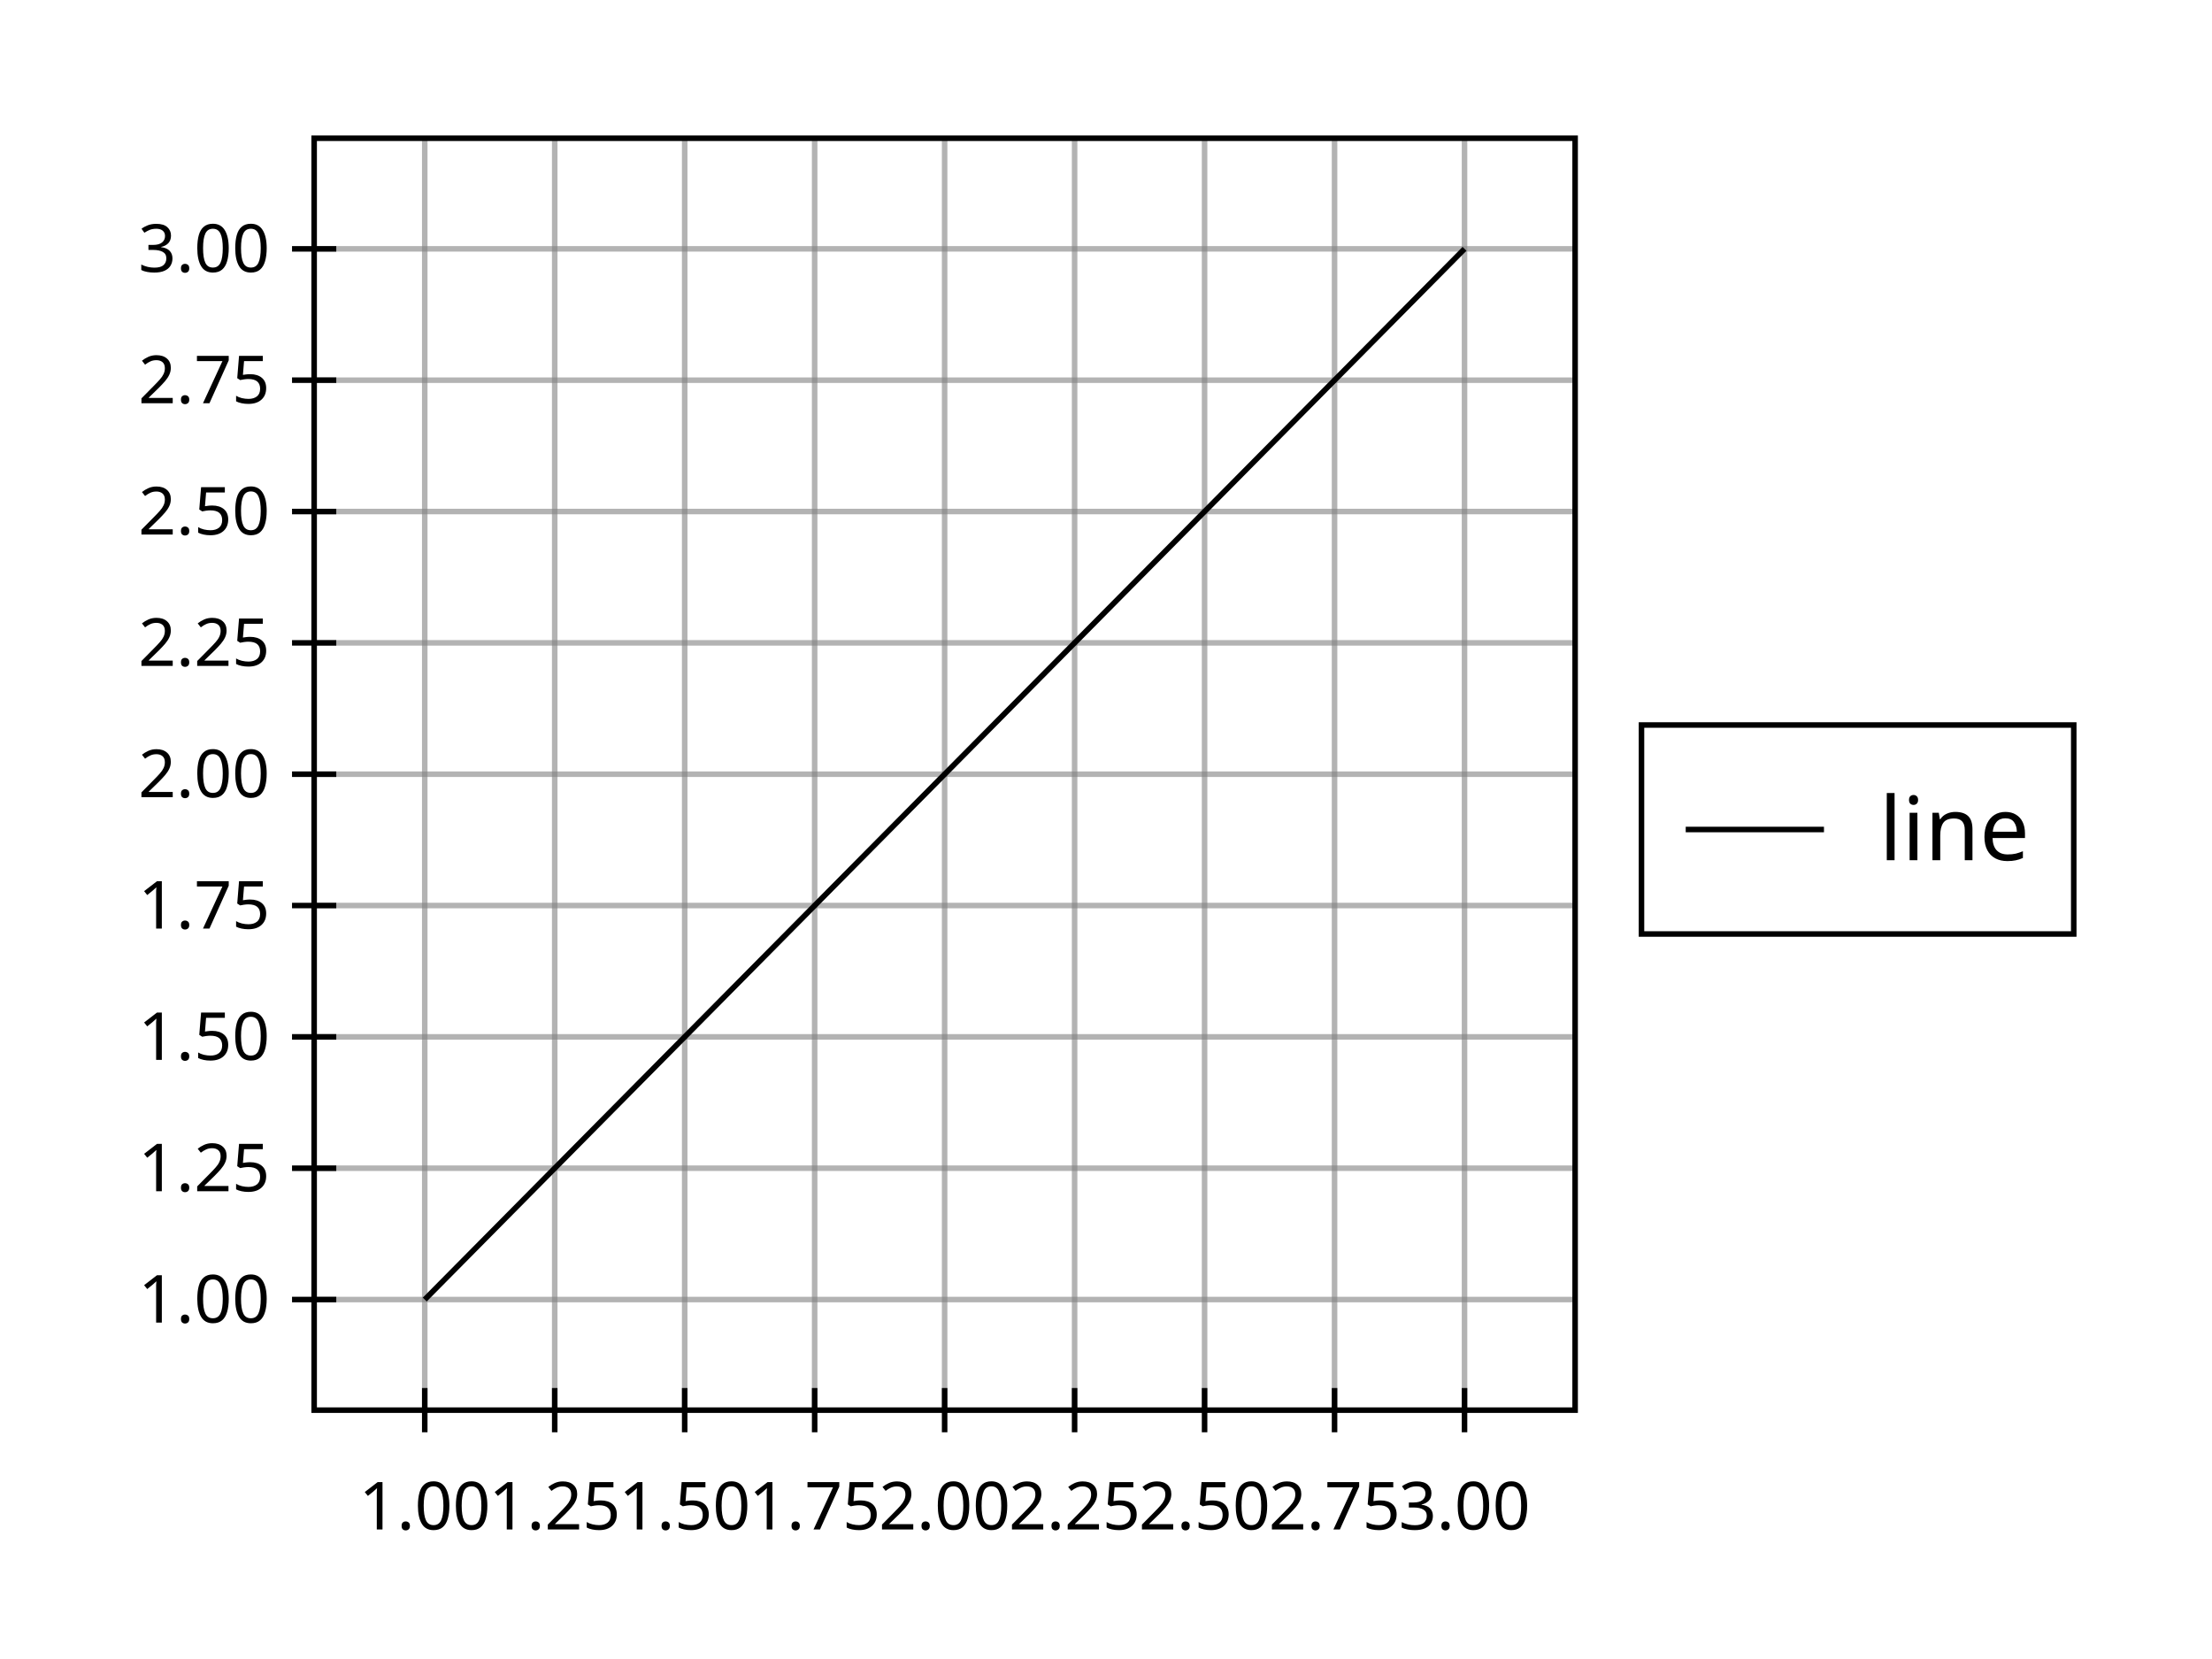
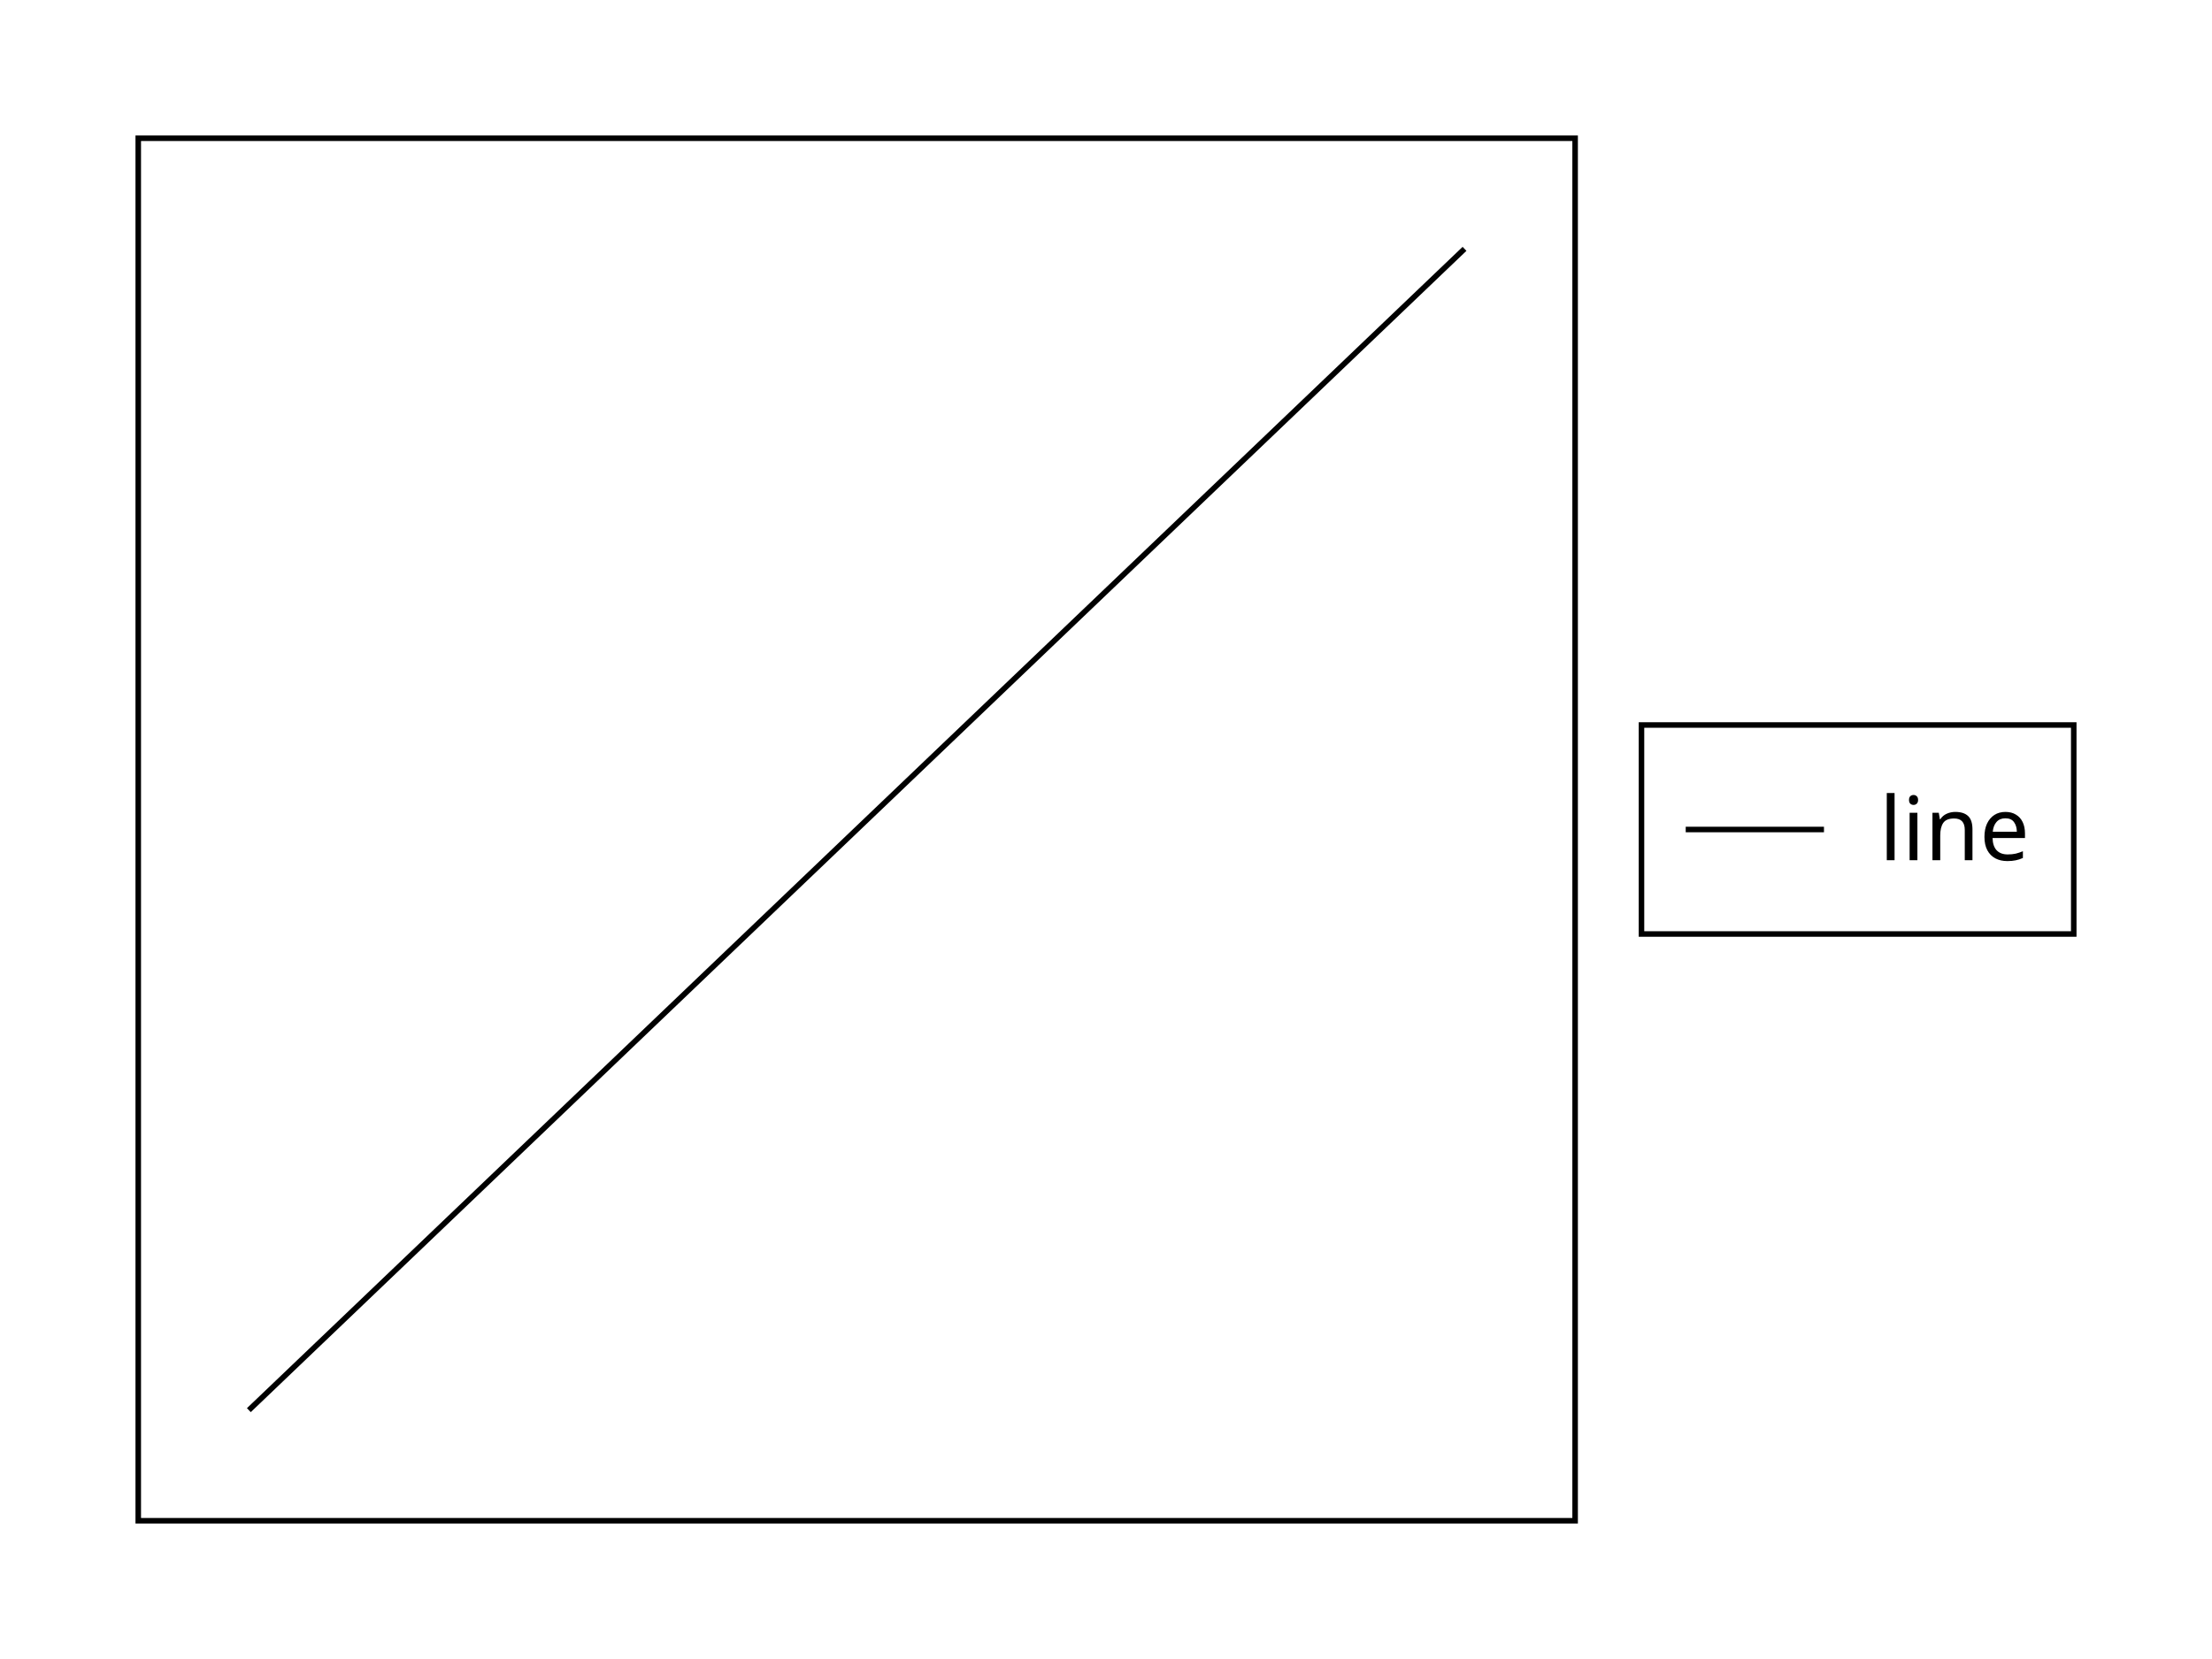
<svg xmlns="http://www.w3.org/2000/svg" height="300" viewBox="0 0 400 300" width="400">
  <rect fill="#ffffff" height="100%" width="100%" />
  <rect fill="#ffffff" fill-opacity="0.502" height="37.792" stroke="#000000" stroke-width="1" width="78.168" x="296.832" y="131.104" />
  <path d="M304.832,150 L329.832,150" fill="none" stroke="#000000" stroke-width="1" />
  <text dominant-baseline="middle" fill="#000000" font-family="sans-serif" font-size="16" font-stretch="normal" font-style="normal" font-weight="400" text-anchor="start" text-rendering="optimizeLegibility" transform="matrix(1 0 0 1 339.832 150)">
line
</text>
-   <path d="M76.808,255 L76.808,25" fill="none" stroke="#808080" stroke-opacity="0.6" stroke-width="1" />
-   <path d="M100.311,255 L100.311,25" fill="none" stroke="#808080" stroke-opacity="0.6" stroke-width="1" />
-   <path d="M123.814,255 L123.814,25" fill="none" stroke="#808080" stroke-opacity="0.6" stroke-width="1" />
-   <path d="M147.317,255 L147.317,25" fill="none" stroke="#808080" stroke-opacity="0.6" stroke-width="1" />
-   <path d="M170.82,255 L170.82,25" fill="none" stroke="#808080" stroke-opacity="0.6" stroke-width="1" />
-   <path d="M194.323,255 L194.323,25" fill="none" stroke="#808080" stroke-opacity="0.6" stroke-width="1" />
-   <path d="M217.826,255 L217.826,25" fill="none" stroke="#808080" stroke-opacity="0.6" stroke-width="1" />
-   <path d="M241.329,255 L241.329,25" fill="none" stroke="#808080" stroke-opacity="0.6" stroke-width="1" />
-   <path d="M264.832,255 L264.832,25" fill="none" stroke="#808080" stroke-opacity="0.6" stroke-width="1" />
-   <path d="M56.808,235 L284.832,235" fill="none" stroke="#808080" stroke-opacity="0.6" stroke-width="1" />
-   <path d="M56.808,211.25 L284.832,211.25" fill="none" stroke="#808080" stroke-opacity="0.6" stroke-width="1" />
-   <path d="M56.808,187.5 L284.832,187.5" fill="none" stroke="#808080" stroke-opacity="0.6" stroke-width="1" />
-   <path d="M56.808,163.75 L284.832,163.75" fill="none" stroke="#808080" stroke-opacity="0.6" stroke-width="1" />
-   <path d="M56.808,140 L284.832,140" fill="none" stroke="#808080" stroke-opacity="0.6" stroke-width="1" />
-   <path d="M56.808,116.25 L284.832,116.25" fill="none" stroke="#808080" stroke-opacity="0.6" stroke-width="1" />
-   <path d="M56.808,92.5 L284.832,92.5" fill="none" stroke="#808080" stroke-opacity="0.6" stroke-width="1" />
-   <path d="M56.808,68.75 L284.832,68.75" fill="none" stroke="#808080" stroke-opacity="0.6" stroke-width="1" />
-   <path d="M56.808,45 L284.832,45" fill="none" stroke="#808080" stroke-opacity="0.6" stroke-width="1" />
  <clipPath id="eidoplot-clip1">
-     <path d="M56.808,25 L284.832,25 L284.832,255 L56.808,255 z" />
+     <path d="M25,25 L284.832,25 L284.832,275 L25,275 z" />
  </clipPath>
  <g clip-path="url(#eidoplot-clip1)">
-     <path d="M76.808,235 L170.82,140 L264.832,45" fill="none" stroke="#000000" stroke-width="1" />
+     <path d="M45,255 L154.916,150 L264.832,45" fill="none" stroke="#000000" stroke-width="1" />
  </g>
-   <path d="M20,-4 L20,4 M43.503,-4 L43.503,4 M67.006,-4 L67.006,4 M90.509,-4 L90.509,4 M114.012,-4 L114.012,4 M137.515,-4 L137.515,4 M161.018,-4 L161.018,4 M184.521,-4 L184.521,4 M208.024,-4 L208.024,4" fill="none" stroke="#000000" stroke-width="1" transform="matrix(1 0 0 1 56.808 255)" />
-   <text dominant-baseline="hanging" fill="#000000" font-family="sans-serif" font-size="12" font-stretch="normal" font-style="normal" font-weight="400" text-anchor="middle" text-rendering="optimizeLegibility" transform="matrix(1 0 0 1 76.808 267.26)">
- 1.00
- </text>
-   <text dominant-baseline="hanging" fill="#000000" font-family="sans-serif" font-size="12" font-stretch="normal" font-style="normal" font-weight="400" text-anchor="middle" text-rendering="optimizeLegibility" transform="matrix(1 0 0 1 100.311 267.26)">
- 1.25
- </text>
-   <text dominant-baseline="hanging" fill="#000000" font-family="sans-serif" font-size="12" font-stretch="normal" font-style="normal" font-weight="400" text-anchor="middle" text-rendering="optimizeLegibility" transform="matrix(1 0 0 1 123.814 267.26)">
- 1.50
- </text>
-   <text dominant-baseline="hanging" fill="#000000" font-family="sans-serif" font-size="12" font-stretch="normal" font-style="normal" font-weight="400" text-anchor="middle" text-rendering="optimizeLegibility" transform="matrix(1 0 0 1 147.317 267.26)">
- 1.75
- </text>
-   <text dominant-baseline="hanging" fill="#000000" font-family="sans-serif" font-size="12" font-stretch="normal" font-style="normal" font-weight="400" text-anchor="middle" text-rendering="optimizeLegibility" transform="matrix(1 0 0 1 170.82 267.26)">
- 2.00
- </text>
-   <text dominant-baseline="hanging" fill="#000000" font-family="sans-serif" font-size="12" font-stretch="normal" font-style="normal" font-weight="400" text-anchor="middle" text-rendering="optimizeLegibility" transform="matrix(1 0 0 1 194.323 267.26)">
- 2.25
- </text>
-   <text dominant-baseline="hanging" fill="#000000" font-family="sans-serif" font-size="12" font-stretch="normal" font-style="normal" font-weight="400" text-anchor="middle" text-rendering="optimizeLegibility" transform="matrix(1 0 0 1 217.826 267.26)">
- 2.50
- </text>
-   <text dominant-baseline="hanging" fill="#000000" font-family="sans-serif" font-size="12" font-stretch="normal" font-style="normal" font-weight="400" text-anchor="middle" text-rendering="optimizeLegibility" transform="matrix(1 0 0 1 241.329 267.26)">
- 2.75
- </text>
-   <text dominant-baseline="hanging" fill="#000000" font-family="sans-serif" font-size="12" font-stretch="normal" font-style="normal" font-weight="400" text-anchor="middle" text-rendering="optimizeLegibility" transform="matrix(1 0 0 1 264.832 267.26)">
- 3.00
- </text>
-   <path d="M20,-4 L20,4 M43.75,-4 L43.75,4 M67.5,-4 L67.5,4 M91.25,-4 L91.25,4 M115,-4 L115,4 M138.75,-4 L138.75,4 M162.5,-4 L162.5,4 M186.25,-4 L186.25,4 M210,-4 L210,4" fill="none" stroke="#000000" stroke-width="1" transform="matrix(-0.00000004371139 -1 1 -0.00000004371139 56.808 255)" />
-   <text dominant-baseline="middle" fill="#000000" font-family="sans-serif" font-size="12" font-stretch="normal" font-style="normal" font-weight="400" text-anchor="end" text-rendering="optimizeLegibility" transform="matrix(1 0 0 1 48.808 235)">
- 1.00
- </text>
-   <text dominant-baseline="middle" fill="#000000" font-family="sans-serif" font-size="12" font-stretch="normal" font-style="normal" font-weight="400" text-anchor="end" text-rendering="optimizeLegibility" transform="matrix(1 0 0 1 48.808 211.25)">
- 1.25
- </text>
-   <text dominant-baseline="middle" fill="#000000" font-family="sans-serif" font-size="12" font-stretch="normal" font-style="normal" font-weight="400" text-anchor="end" text-rendering="optimizeLegibility" transform="matrix(1 0 0 1 48.808 187.5)">
- 1.50
- </text>
-   <text dominant-baseline="middle" fill="#000000" font-family="sans-serif" font-size="12" font-stretch="normal" font-style="normal" font-weight="400" text-anchor="end" text-rendering="optimizeLegibility" transform="matrix(1 0 0 1 48.808 163.75)">
- 1.75
- </text>
-   <text dominant-baseline="middle" fill="#000000" font-family="sans-serif" font-size="12" font-stretch="normal" font-style="normal" font-weight="400" text-anchor="end" text-rendering="optimizeLegibility" transform="matrix(1 0 0 1 48.808 140)">
- 2.00
- </text>
-   <text dominant-baseline="middle" fill="#000000" font-family="sans-serif" font-size="12" font-stretch="normal" font-style="normal" font-weight="400" text-anchor="end" text-rendering="optimizeLegibility" transform="matrix(1 0 0 1 48.808 116.25)">
- 2.25
- </text>
-   <text dominant-baseline="middle" fill="#000000" font-family="sans-serif" font-size="12" font-stretch="normal" font-style="normal" font-weight="400" text-anchor="end" text-rendering="optimizeLegibility" transform="matrix(1 0 0 1 48.808 92.5)">
- 2.50
- </text>
-   <text dominant-baseline="middle" fill="#000000" font-family="sans-serif" font-size="12" font-stretch="normal" font-style="normal" font-weight="400" text-anchor="end" text-rendering="optimizeLegibility" transform="matrix(1 0 0 1 48.808 68.75)">
- 2.75
- </text>
-   <text dominant-baseline="middle" fill="#000000" font-family="sans-serif" font-size="12" font-stretch="normal" font-style="normal" font-weight="400" text-anchor="end" text-rendering="optimizeLegibility" transform="matrix(1 0 0 1 48.808 45)">
- 3.00
- </text>
-   <rect fill="none" height="230" stroke="#000000" stroke-width="1" width="228.024" x="56.808" y="25" />
+   <rect fill="none" height="250" stroke="#000000" stroke-width="1" width="259.832" x="25" y="25" />
</svg>
